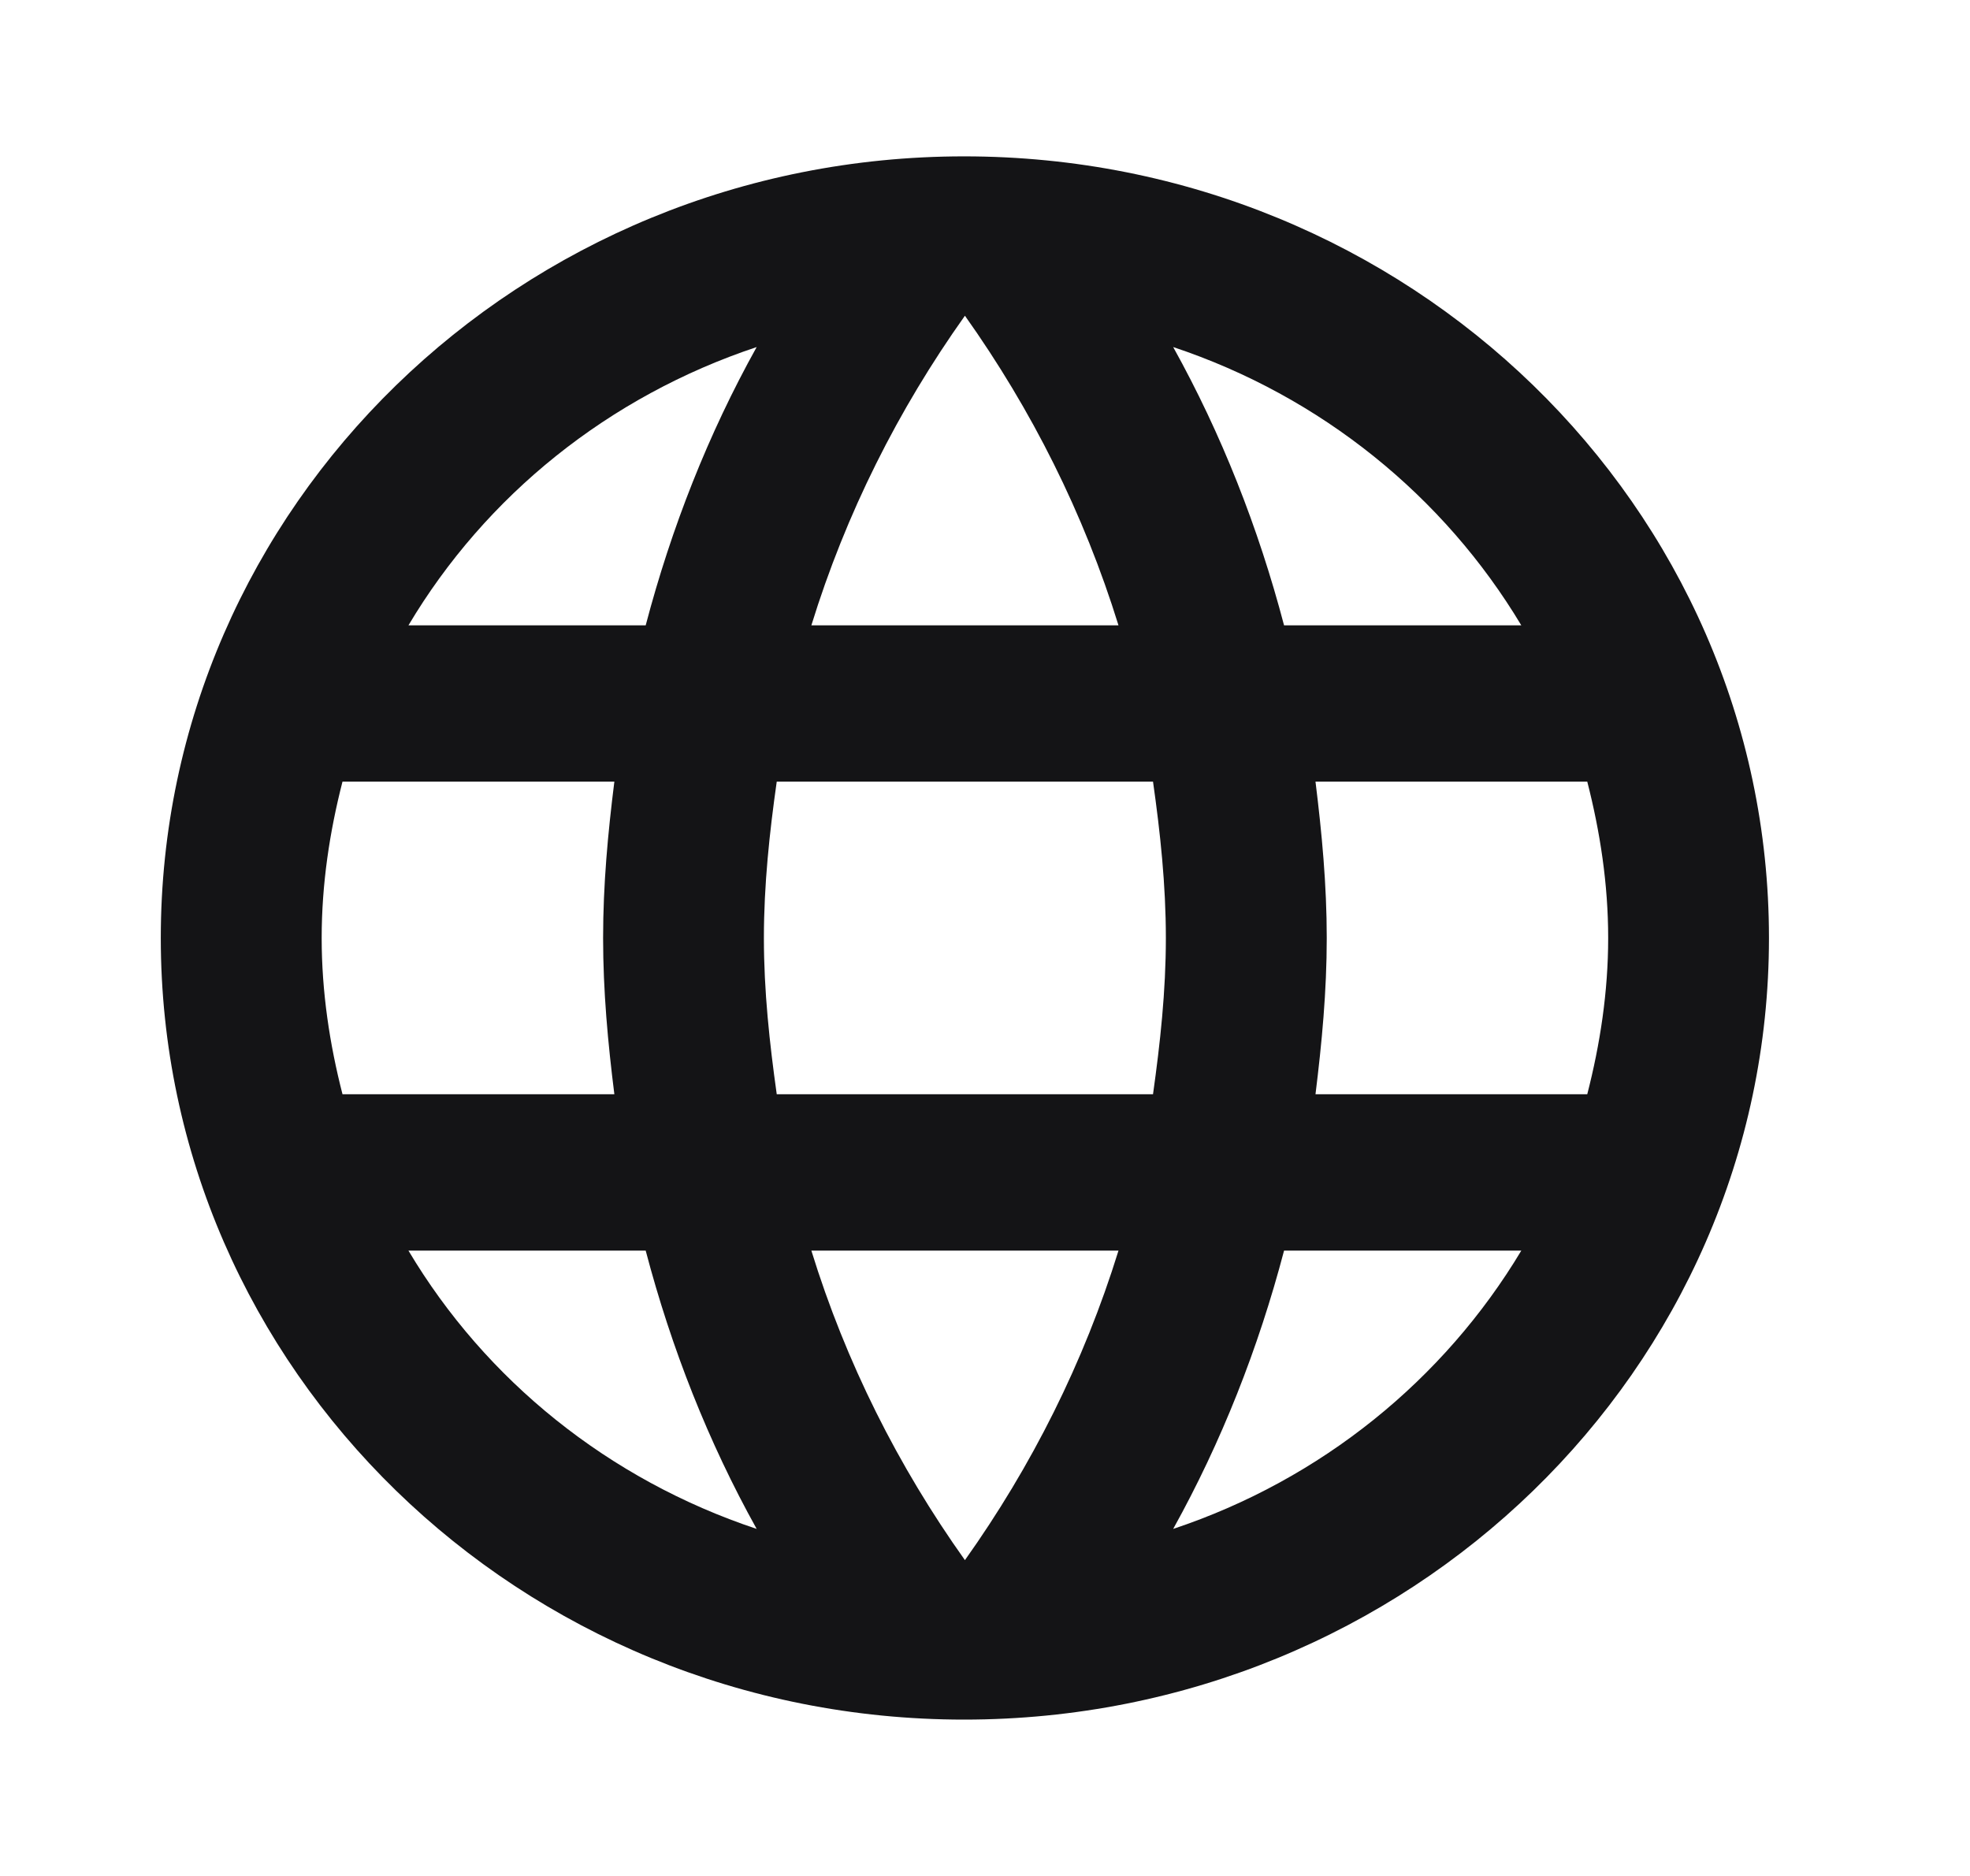
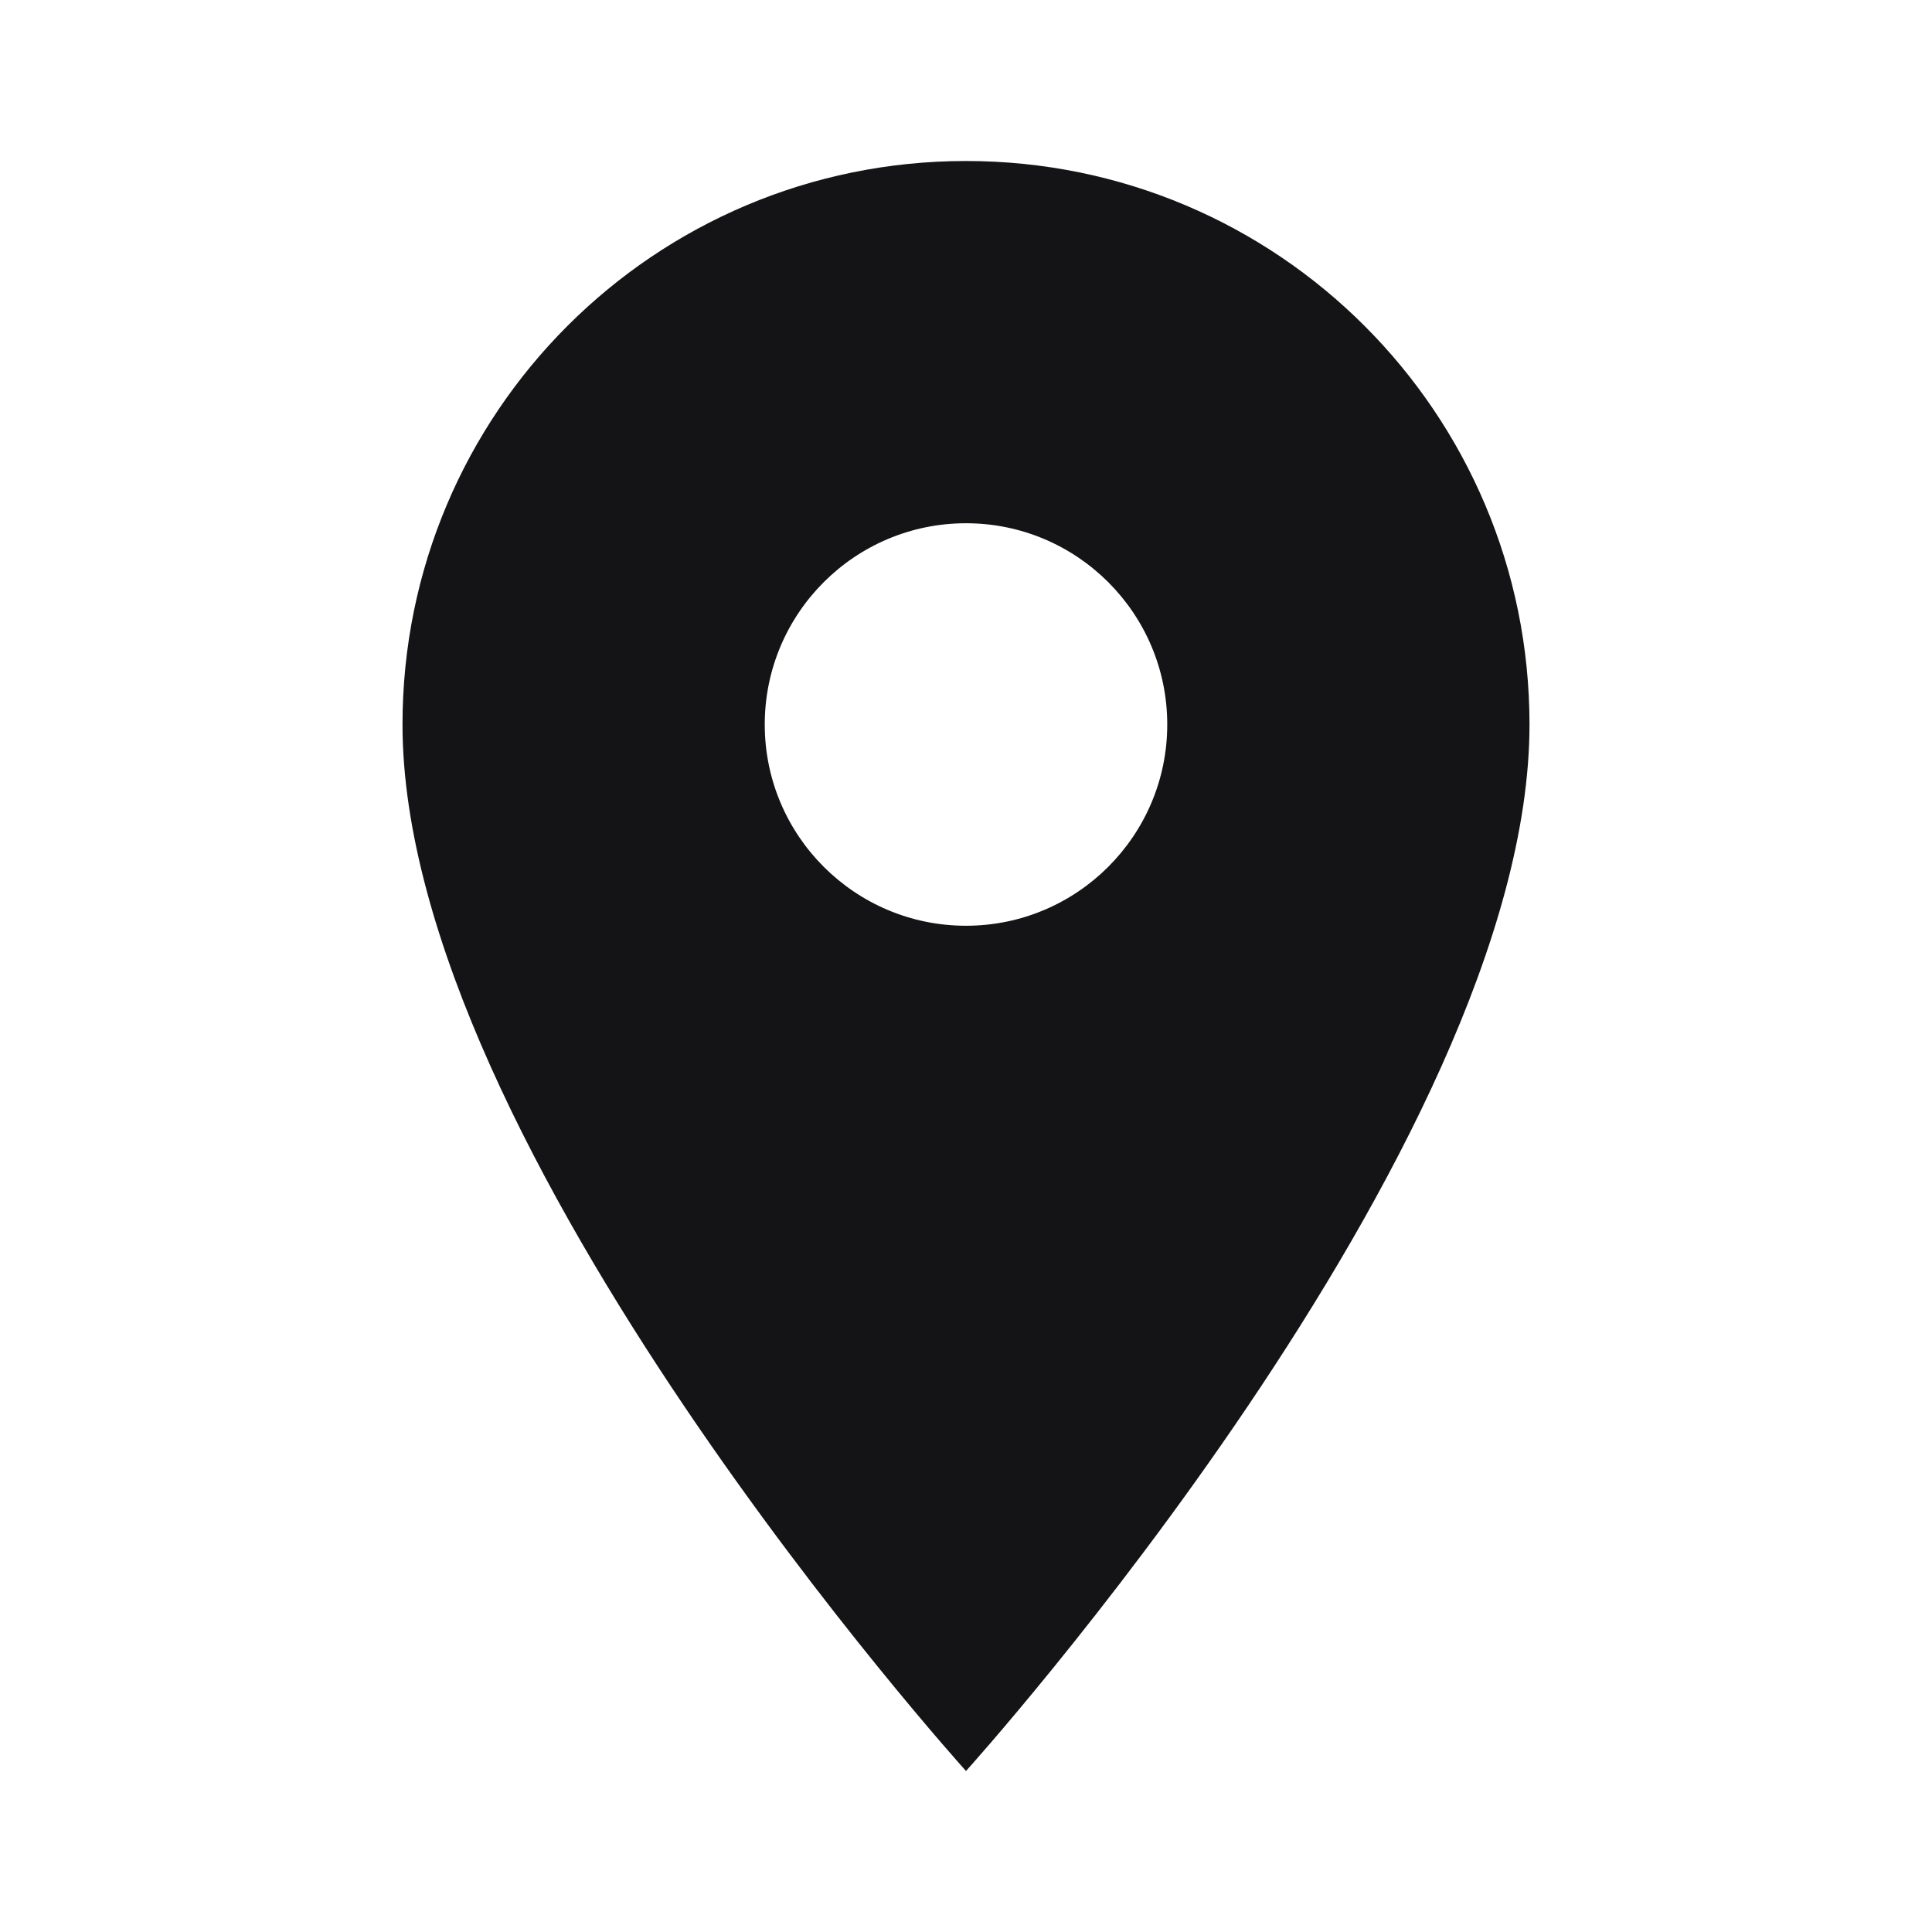
- <svg xmlns="http://www.w3.org/2000/svg" width="21" height="20" viewBox="0 0 21 20" fill="none">
-   <path fill-rule="evenodd" clip-rule="evenodd" d="M1.714 10C1.714 5.4 5.546 1.667 10.277 1.667C15.017 1.667 18.857 5.4 18.857 10C18.857 14.6 15.017 18.333 10.277 18.333C5.546 18.333 1.714 14.6 1.714 10ZM13.688 6.667H16.217C15.394 5.292 14.083 4.225 12.506 3.7C13.02 4.625 13.414 5.625 13.688 6.667ZM10.286 3.366C10.997 4.367 11.554 5.475 11.923 6.667H8.649C9.017 5.475 9.574 4.367 10.286 3.366ZM3.429 10C3.429 10.575 3.514 11.133 3.651 11.666H6.549C6.48 11.117 6.429 10.566 6.429 10C6.429 9.433 6.48 8.883 6.549 8.333H3.651C3.514 8.867 3.429 9.425 3.429 10ZM4.354 13.333H6.883C7.157 14.375 7.551 15.375 8.066 16.3C6.489 15.775 5.177 14.716 4.354 13.333ZM4.354 6.667H6.883C7.157 5.625 7.551 4.625 8.066 3.7C6.489 4.225 5.177 5.283 4.354 6.667ZM10.286 16.633C9.574 15.633 9.017 14.525 8.649 13.333H11.923C11.554 14.525 10.997 15.633 10.286 16.633ZM8.143 10C8.143 10.566 8.203 11.117 8.28 11.666H12.291C12.368 11.117 12.428 10.566 12.428 10C12.428 9.433 12.368 8.875 12.291 8.333H8.28C8.203 8.875 8.143 9.433 8.143 10ZM12.506 16.3C13.02 15.375 13.414 14.375 13.688 13.333H16.217C15.394 14.708 14.083 15.775 12.506 16.3ZM14.143 10C14.143 10.566 14.091 11.117 14.023 11.666H16.92C17.057 11.133 17.143 10.575 17.143 10C17.143 9.425 17.057 8.867 16.92 8.333H14.023C14.091 8.883 14.143 9.433 14.143 10Z" fill="#141416" />
+ <svg xmlns="http://www.w3.org/2000/svg" width="48" height="48" viewBox="0 0 48 48" fill="none">
+   <path fill-rule="evenodd" clip-rule="evenodd" d="M10 18C10 10.26 16.26 4 24 4C31.74 4 38 10.26 38 18C38 28.5 24 44 24 44C24 44 10 28.5 10 18ZM19 18C19 20.76 21.24 23 24 23C26.76 23 29 20.76 29 18C29 15.24 26.76 13 24 13C21.24 13 19 15.24 19 18Z" fill="#141416" />
</svg>
